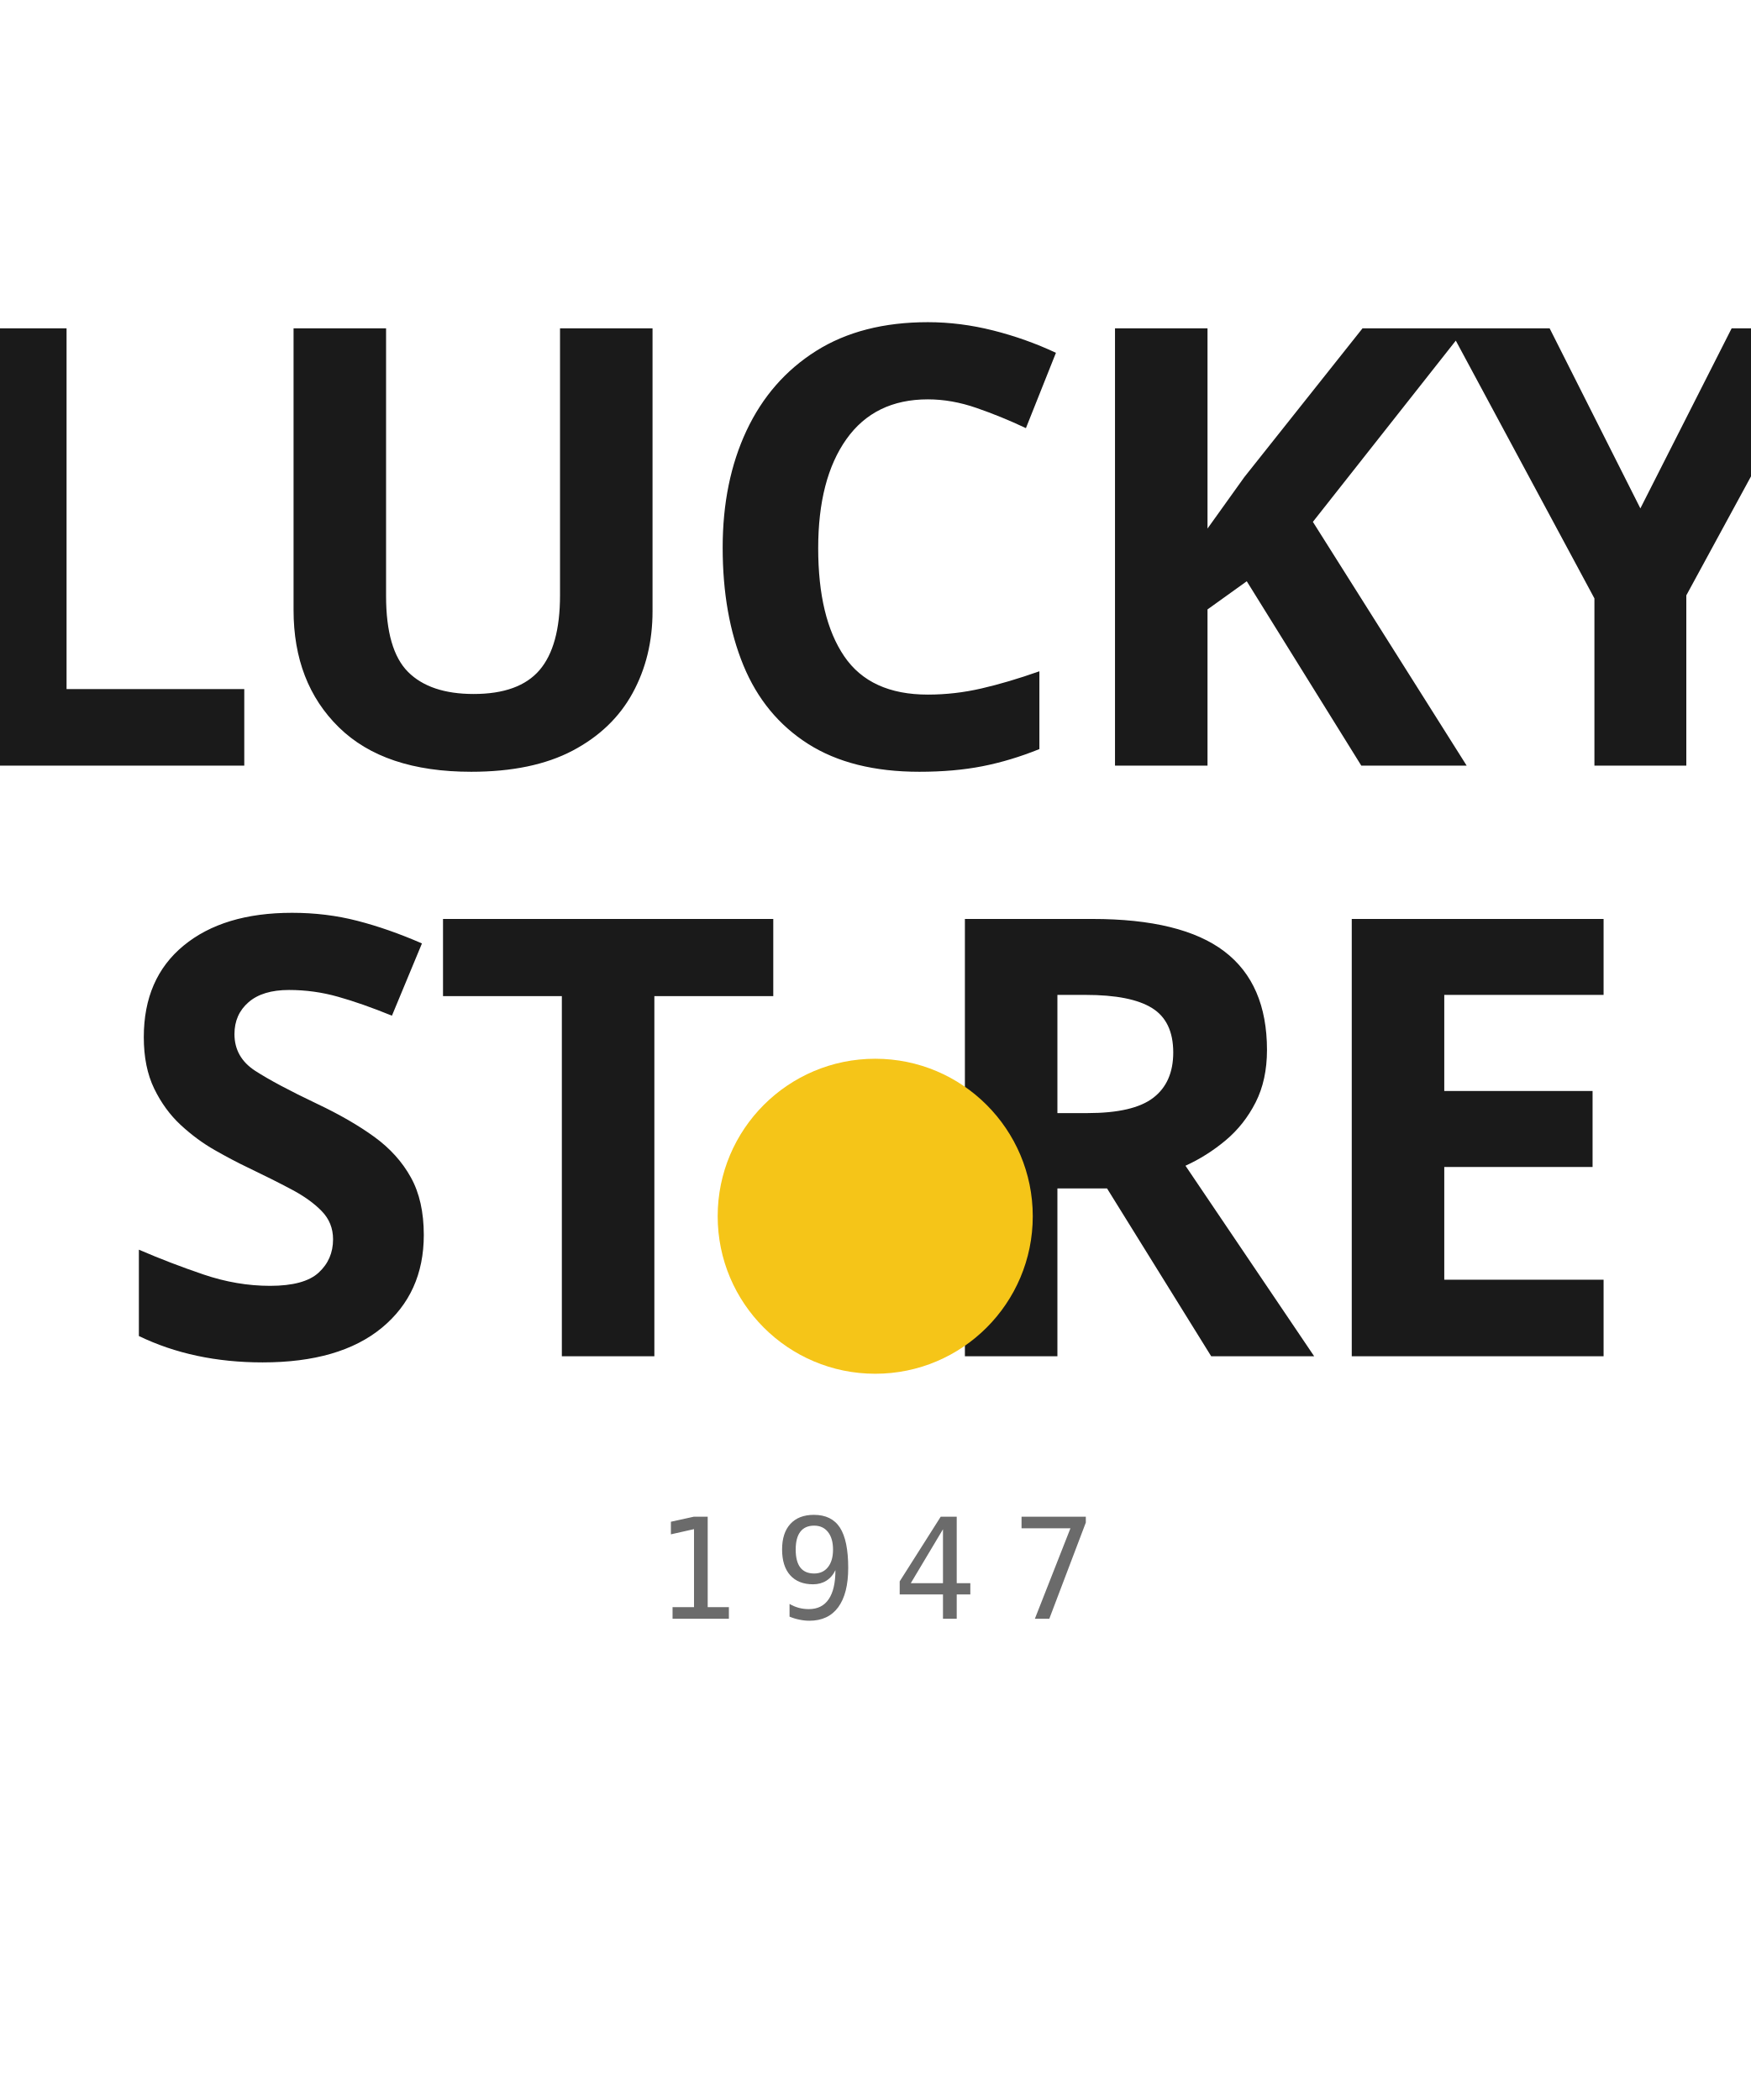
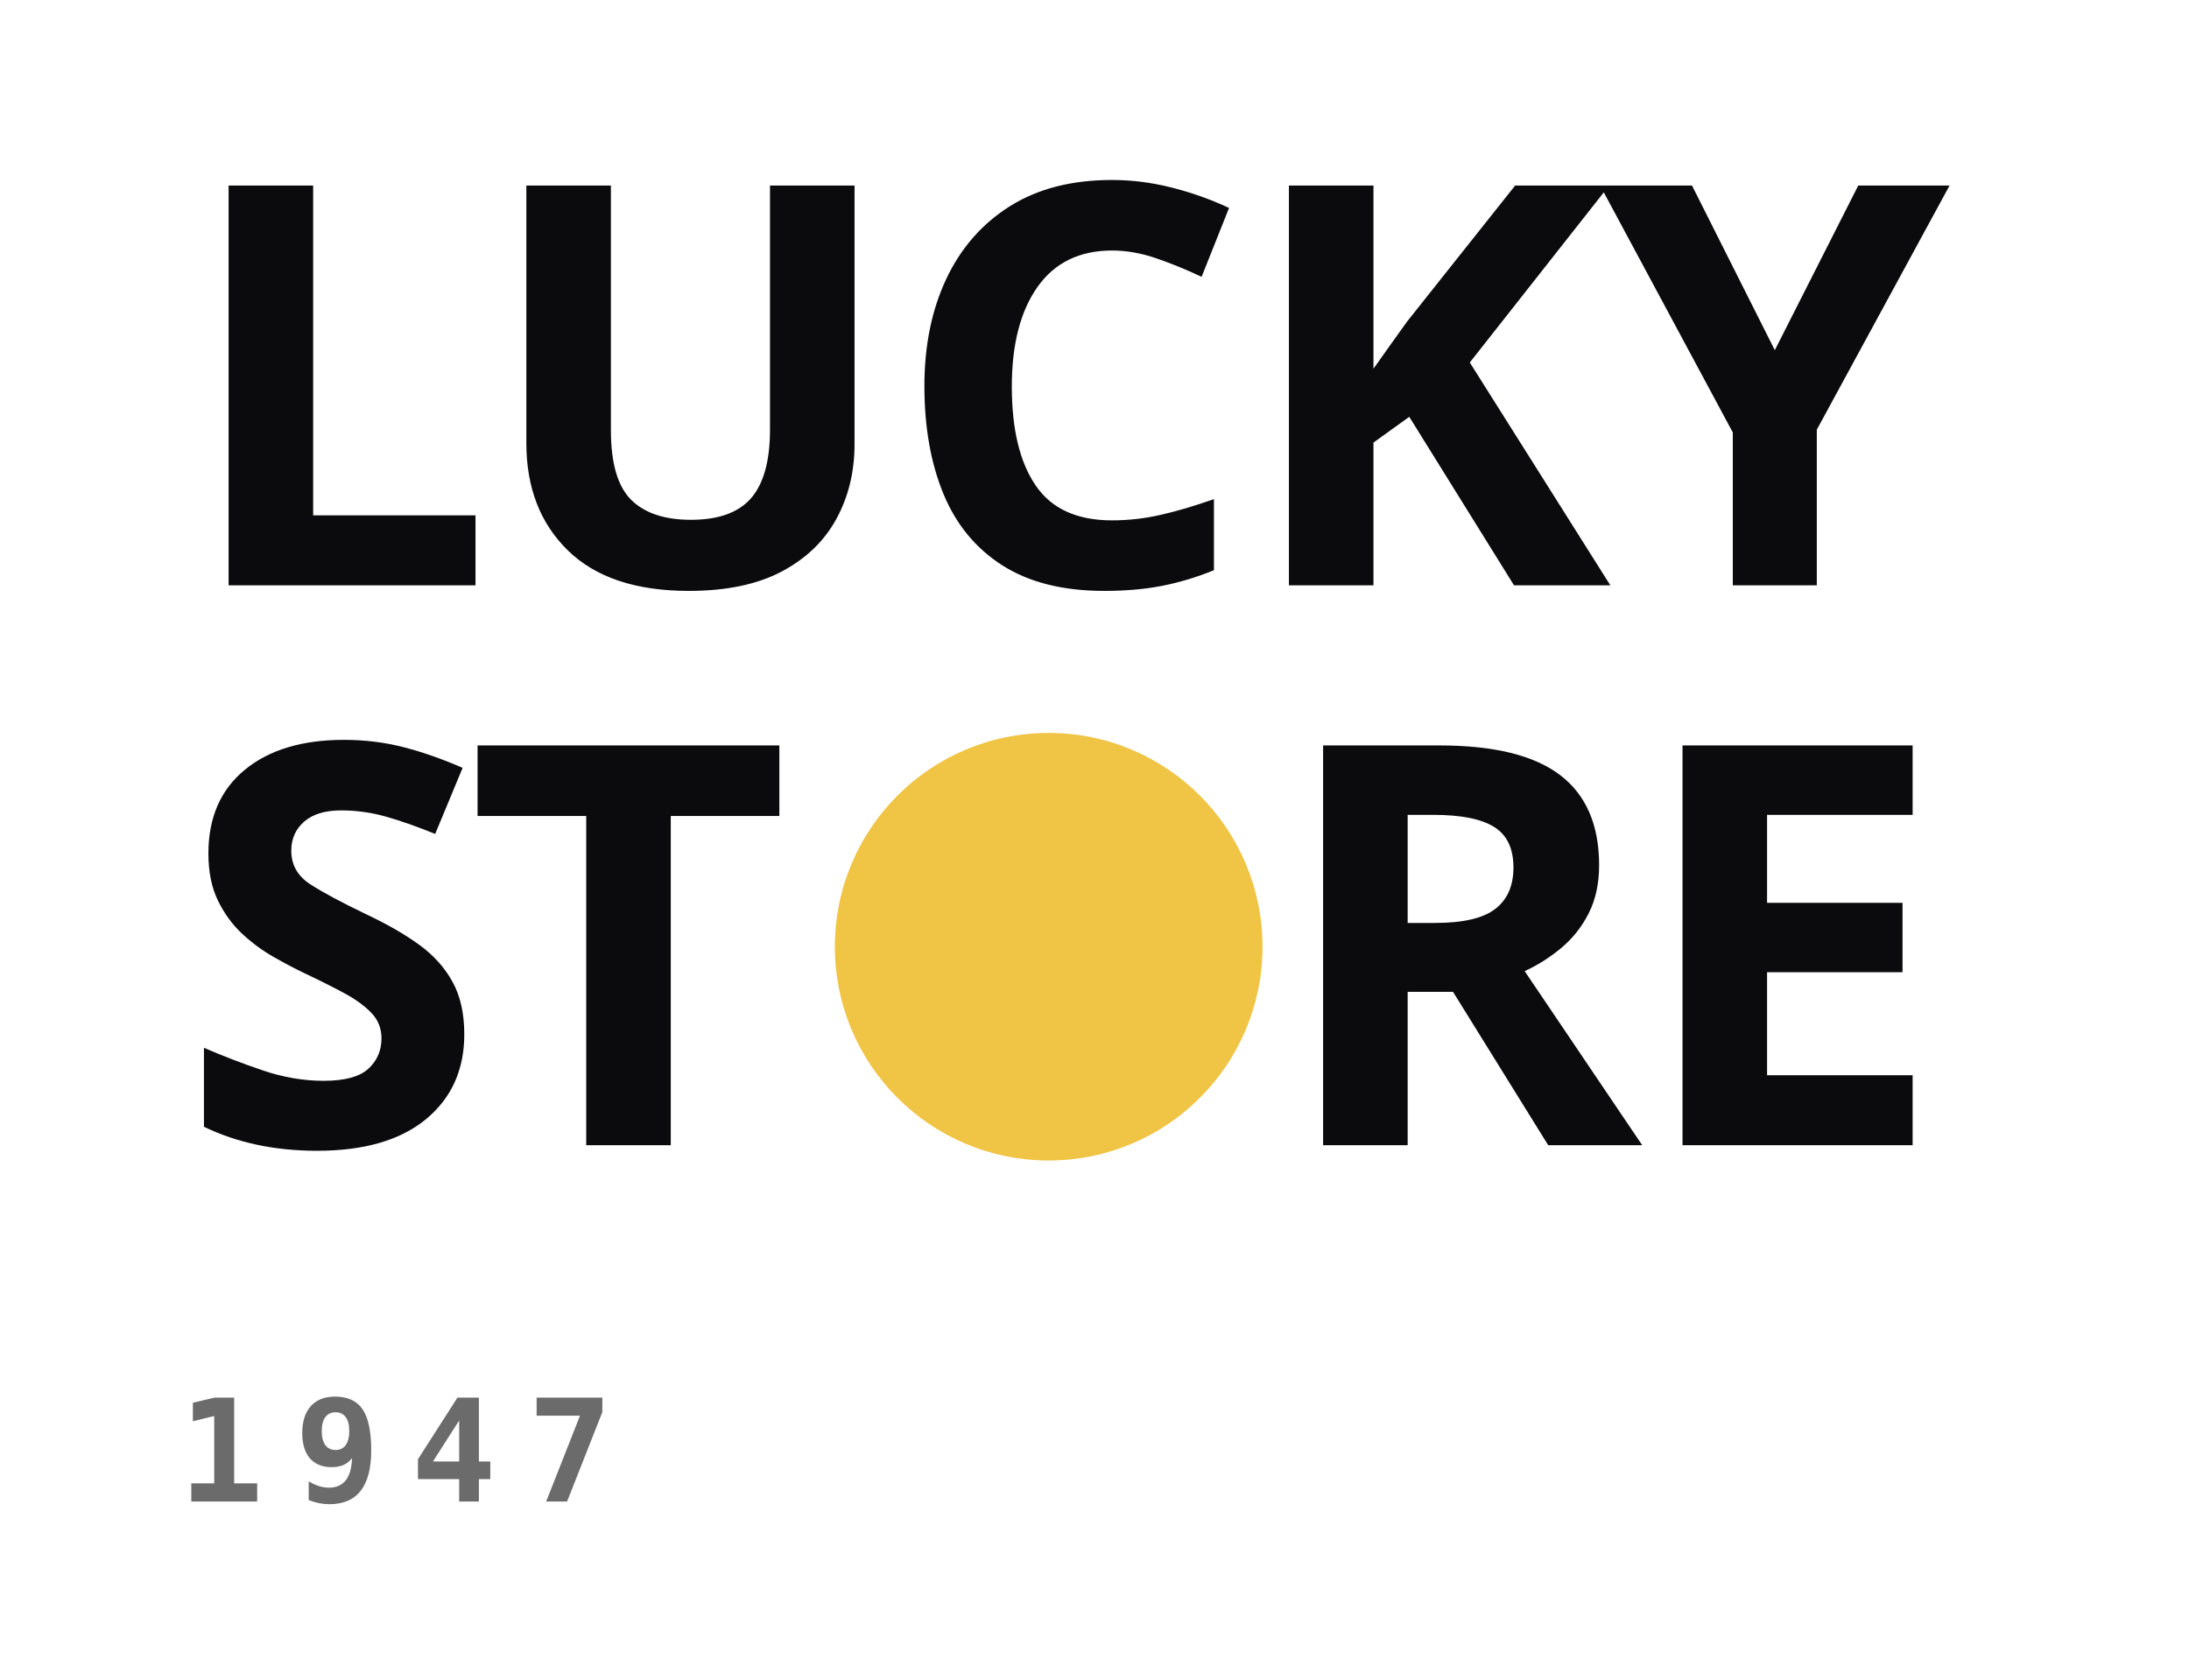
- <svg xmlns="http://www.w3.org/2000/svg" viewBox="0 0 400 480" width="400" height="480">
-   <text x="200" y="175" font-family="sans-serif" font-size="140" font-weight="800" fill="#1A1A1A" text-anchor="middle" letter-spacing="-4" id="line-lucky">LUCKY</text>
-   <text x="200" y="310" font-family="sans-serif" font-size="140" font-weight="800" fill="#1A1A1A" text-anchor="middle" letter-spacing="-4" id="line-store">ST    RE</text>
-   <circle cx="200" cy="278" r="36" fill="#F5C518" id="dot-o" />
-   <text x="200" y="370" font-family="monospace" font-size="32" font-weight="500" fill="#6B6B6B" text-anchor="middle" letter-spacing="8" id="year">1947</text>
+ <svg xmlns="http://www.w3.org/2000/svg" viewBox="0 0 430 330" width="430" height="330">
+   <g id="logo-canva">
+     <text x="35" y="115" font-family="sans-serif" font-size="110" font-weight="900" fill="#0B0B0D" text-anchor="start" letter-spacing="-2" id="line-lucky">LUCKY</text>
+     <text x="35" y="225" font-family="sans-serif" font-size="110" font-weight="900" fill="#0B0B0D" text-anchor="start" letter-spacing="-4" id="st-part">ST</text>
+     <circle cx="206" cy="186" r="42" fill="#f0c444" id="dot-o" />
+     <text x="250" y="225" font-family="sans-serif" font-size="110" font-weight="900" fill="#0B0B0D" text-anchor="start" letter-spacing="-2" id="re-part">RE</text>
+     <text x="35" y="295" font-family="monospace" font-size="28" font-weight="600" fill="#6B6B6B" text-anchor="start" letter-spacing="6" id="year">1947</text>
+   </g>
</svg>
